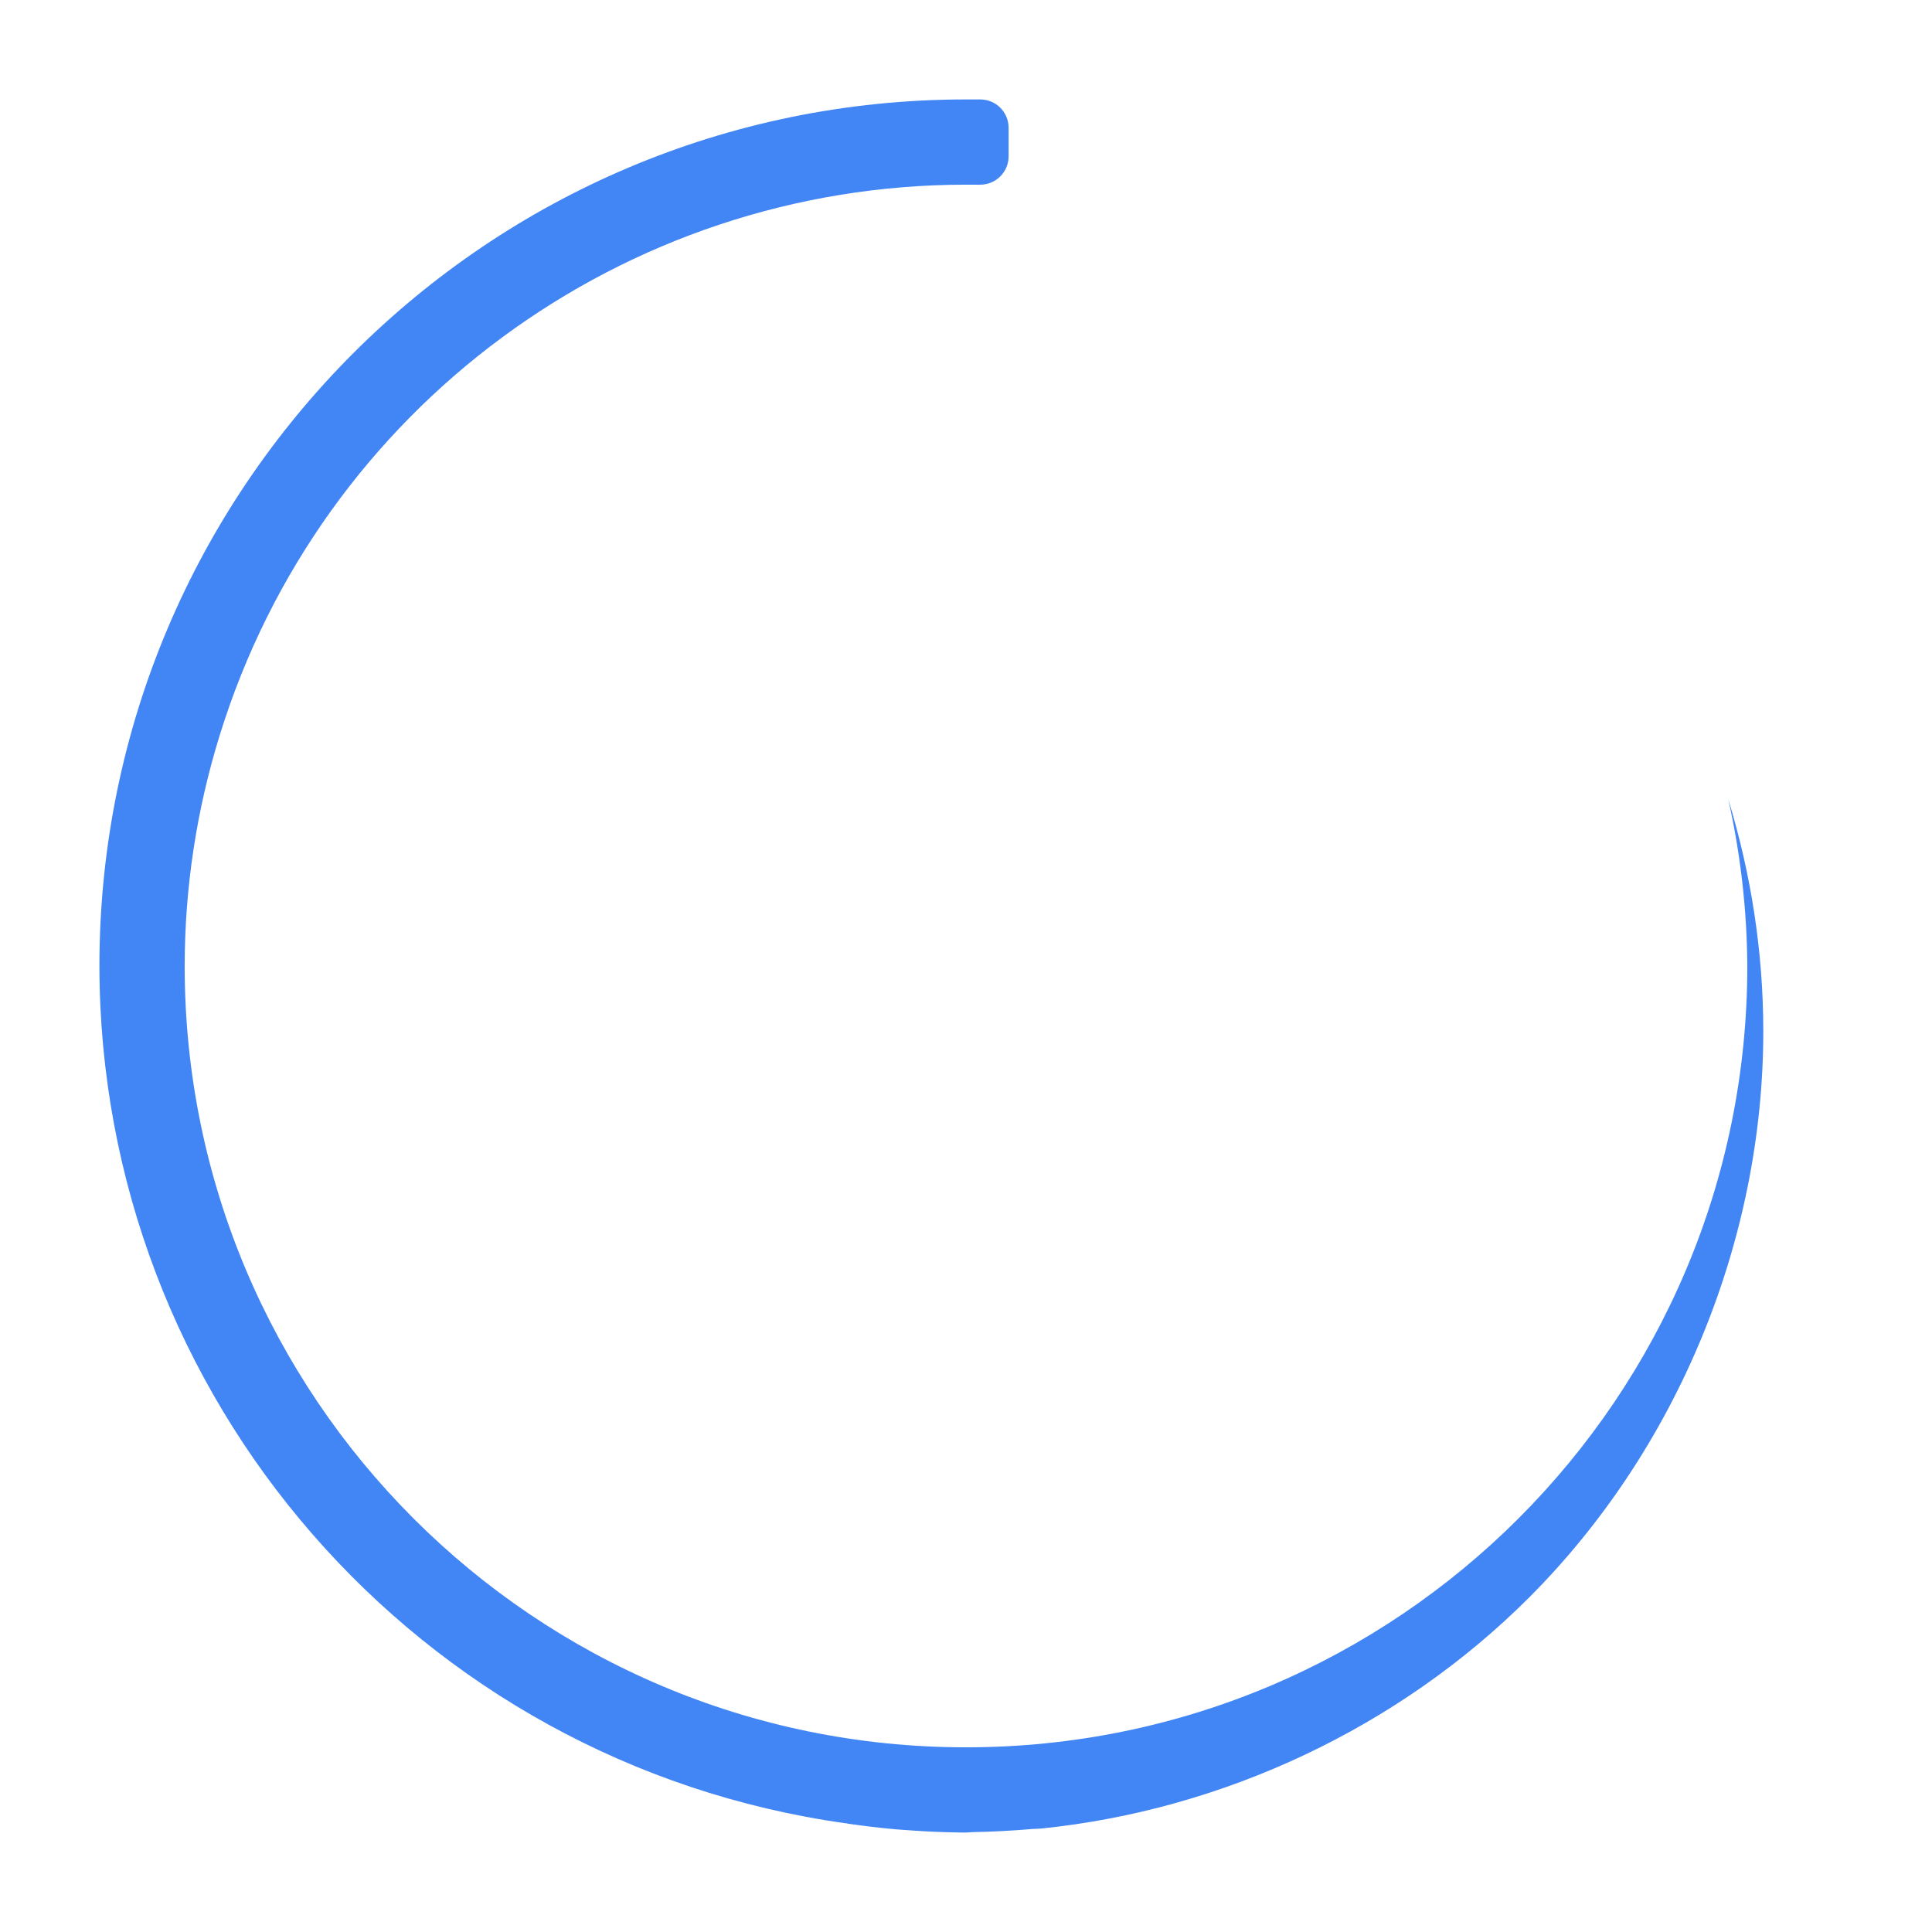
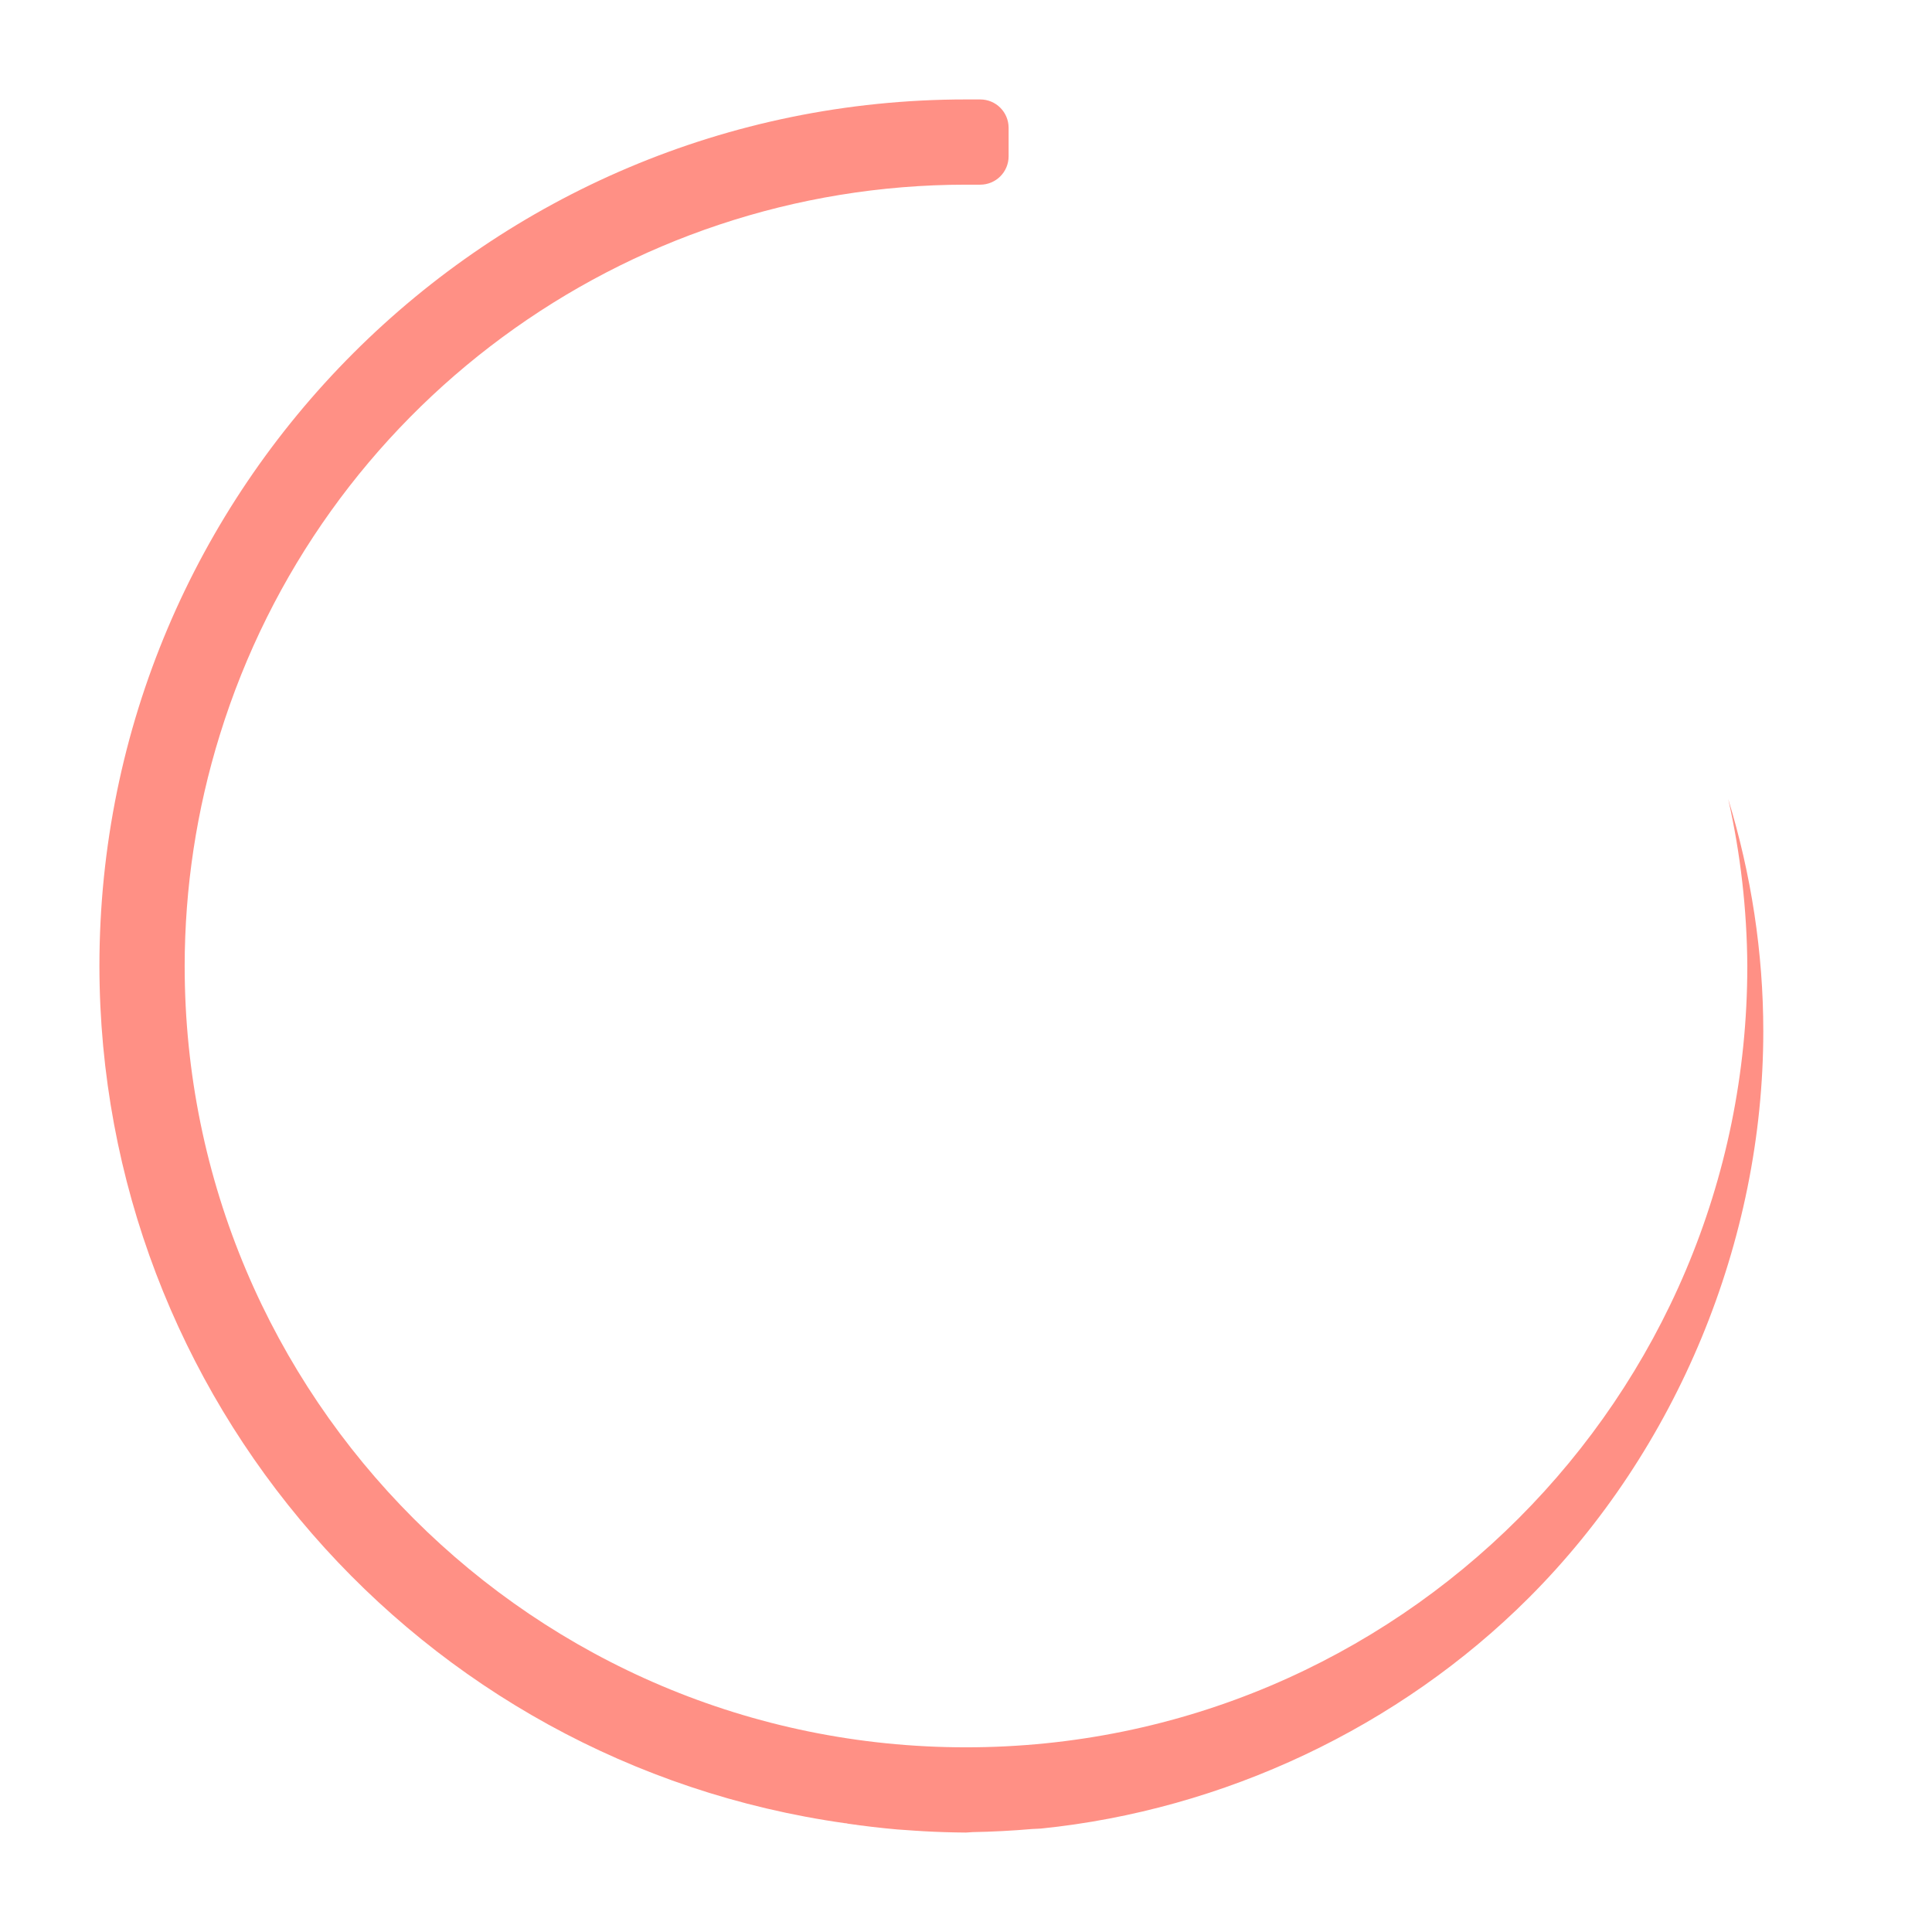
<svg xmlns="http://www.w3.org/2000/svg" width="136" height="136" version="1.1" viewBox="0 0 35.983 35.983" id="svg34">
  <defs id="defs3">
    <style id="current-color-scheme" type="text/css">.ColorScheme-Text {
        color:#31363b;
        stop-color:#31363b;
      }
      .ColorScheme-Background {
        color:#eff0f1;
        stop-color:#eff0f1;
      }
      .ColorScheme-Highlight {
        color:#3daee9;
        stop-color:#3daee9;
      }
      .ColorScheme-ViewText {
        color:#31363b;
        stop-color:#31363b;
      }
      .ColorScheme-ViewBackground {
        color:#fcfcfc;
        stop-color:#fcfcfc;
      }
      .ColorScheme-ViewHover {
        color:#93cee9;
        stop-color:#93cee9;
      }
      .ColorScheme-ViewFocus{
        color:#3daee9;
        stop-color:#3daee9;
      }
      .ColorScheme-ButtonText {
        color:#31363b;
        stop-color:#31363b;
      }
      .ColorScheme-ButtonBackground {
        color:#eff0f1;
        stop-color:#eff0f1;
      }
      .ColorScheme-ButtonHover {
        color:#93cee9;
        stop-color:#93cee9;
      }
      .ColorScheme-ButtonFocus{
        color:#3daee9;
        stop-color:#3daee9;
      }</style>
  </defs>
  <g id="stopped" transform="translate(0.52917,-249.37)">
    <rect style="fill:none" id="rect5" height="35.983" width="35.983" y="249.37" x="-42.863" />
    <g style="fill:#da4453" id="g13">
      <circle style="opacity:0.9" r="1.323" id="ellipse7" cy="38.365" cx="267.37" transform="rotate(90)" />
      <circle style="opacity:0.9" r="1.058" id="ellipse9" cy="11.377" cx="267.37" transform="rotate(90)" />
      <circle style="opacity:0.9" r="2.117" id="ellipse11" cy="24.871" cx="267.37" transform="rotate(90)" />
    </g>
  </g>
-   <rect style="fill:#0000ff" height="3.704" width="3.704" y="35.99" x="2.3288727e-08" id="hint-rotation-angle" />
+   <rect style="fill:#ffc900;fill-opacity:1" height="3.704" width="3.704" y="35.99" x="2.3288727e-08" id="hint-rotation-angle" />
  <g transform="translate(-36.24783,-249.37)" id="busywidget">
    <rect style="fill:none" id="rect17" height="35.983" width="35.983" y="249.37" x="36.248" />
-     <path style="color:#3daee9;fill:#4285f4;fill-opacity:1" id="path19" d="m 207,7 a 61,61 0 0 0 -61,61 61,61 0 0 0 52.5,60.344 61,61 0 0 0 0.062,0 61,61 0 0 0 0.125,0.031 61,61 0 0 0 3.469,0.406 61,61 0 0 0 1.344,0.094 61,61 0 0 0 0.031,0 c 0.157,0.009 0.312,0.023 0.469,0.031 a 61,61 0 0 0 3,0.094 c 0.156,-7.2e-4 0.313,-0.029 0.469,-0.031 a 61,61 0 0 0 4.188,-0.219 c 0.208,-0.019 0.417,-0.01 0.625,-0.031 12.838,-1.306 25.212,-7.118 34.344,-16.25 10.437,-10.437 16.5,-25.115 16.5,-39.875 0,-5.535 -0.85,-11.053 -2.469,-16.344 a 55,55 0 0 1 1.344,11.75 55,55 0 0 1 -55,55 55,55 0 0 1 -55,-55 55,55 0 0 1 2.469,-16.25 55,55 0 0 1 52.531,-38.75 h 1 c 1.108,0 2,-0.892 2,-2 v -2 c 0,-1.108 -0.892,-2 -2,-2 h -1 z" transform="matrix(0.26458,0,0,0.26458,-0.52917,249.37)" class="ColorScheme-Highlight" />
+     <path style="color:#3daee9;fill:#ff9085;fill-opacity:1" id="path19" d="m 207,7 a 61,61 0 0 0 -61,61 61,61 0 0 0 52.5,60.344 61,61 0 0 0 0.062,0 61,61 0 0 0 0.125,0.031 61,61 0 0 0 3.469,0.406 61,61 0 0 0 1.344,0.094 61,61 0 0 0 0.031,0 c 0.157,0.009 0.312,0.023 0.469,0.031 a 61,61 0 0 0 3,0.094 c 0.156,-7.2e-4 0.313,-0.029 0.469,-0.031 a 61,61 0 0 0 4.188,-0.219 c 0.208,-0.019 0.417,-0.01 0.625,-0.031 12.838,-1.306 25.212,-7.118 34.344,-16.25 10.437,-10.437 16.5,-25.115 16.5,-39.875 0,-5.535 -0.85,-11.053 -2.469,-16.344 a 55,55 0 0 1 1.344,11.75 55,55 0 0 1 -55,55 55,55 0 0 1 -55,-55 55,55 0 0 1 2.469,-16.25 55,55 0 0 1 52.531,-38.75 h 1 c 1.108,0 2,-0.892 2,-2 v -2 c 0,-1.108 -0.892,-2 -2,-2 h -1 z" transform="matrix(0.26458,0,0,0.26458,-0.52917,249.37)" class="ColorScheme-Highlight" />
  </g>
  <g id="22-22-busywidget" transform="translate(0.52917,-249.37)">
    <rect style="fill:none" id="rect22" height="5.821" width="5.821" y="279.54" x="51.329" />
-     <path style="color:#3daee9;fill:#4285f4" id="path24" d="m 206.91,115 c -5.683,0 -9.906,4.763 -9.906,10 0,5.111 3.86,9.242 8.531,9.906 0.007,10e-4 0.025,-0.001 0.031,0 0.187,0.026 0.374,0.046 0.562,0.062 0.073,0.008 0.115,-0.004 0.188,0 h 0.031 c 0.025,0.002 0.037,0 0.062,0 0.162,0.008 0.338,0.031 0.5,0.031 0.025,-1.1e-4 0.037,0 0.062,0 0.227,-0.003 0.462,-0.012 0.688,-0.031 0.034,-0.003 0.06,0.002 0.094,0 2.083,-0.214 4.081,-1.19 5.562,-2.688 2.291,-2.856 2.424,-5.293 1.424,-9.293 1.228,5.247 -2.453,9.872 -7.862,10.01 -4.25,0 -7.875,-3.588 -7.875,-7.999 0.068,-4.851 4,-7.989 7.937,-8.007 h 0.156 c 0.168,0 0.315,-0.154 0.312,-0.324 -0.006,-0.368 -0.022,-0.98 -0.031,-1.326 -0.005,-0.181 -0.133,-0.344 -0.312,-0.344 z" transform="matrix(0.26458,0,0,0.26458,-0.52917,249.37)" class="ColorScheme-Highlight" />
+     <path style="color:#3daee9;fill:#ff9085;fill-opacity:1" id="path24" d="m 206.91,115 c -5.683,0 -9.906,4.763 -9.906,10 0,5.111 3.86,9.242 8.531,9.906 0.007,10e-4 0.025,-0.001 0.031,0 0.187,0.026 0.374,0.046 0.562,0.062 0.073,0.008 0.115,-0.004 0.188,0 h 0.031 c 0.025,0.002 0.037,0 0.062,0 0.162,0.008 0.338,0.031 0.5,0.031 0.025,-1.1e-4 0.037,0 0.062,0 0.227,-0.003 0.462,-0.012 0.688,-0.031 0.034,-0.003 0.06,0.002 0.094,0 2.083,-0.214 4.081,-1.19 5.562,-2.688 2.291,-2.856 2.424,-5.293 1.424,-9.293 1.228,5.247 -2.453,9.872 -7.862,10.01 -4.25,0 -7.875,-3.588 -7.875,-7.999 0.068,-4.851 4,-7.989 7.937,-8.007 h 0.156 c 0.168,0 0.315,-0.154 0.312,-0.324 -0.006,-0.368 -0.022,-0.98 -0.031,-1.326 -0.005,-0.181 -0.133,-0.344 -0.312,-0.344 z" transform="matrix(0.26458,0,0,0.26458,-0.52917,249.37)" class="ColorScheme-Highlight" />
  </g>
  <g id="16-16-busywidget" transform="translate(0.52917,-249.37)">
    <rect style="fill:none" id="rect27" height="4.233" width="4.233" y="281.12" x="58.473" />
-     <path style="color:#3daee9;fill:#4285f4" id="path29" d="m 60.576,281.38 c -1.055,0 -1.839,0.884 -1.839,1.856 0,0.949 0.717,1.716 1.584,1.839 0.001,1.8e-4 0.004,-1.8e-4 0.006,0 0.035,0.005 0.069,0.008 0.104,0.011 0.013,9.5e-4 0.021,-7.1e-4 0.035,0 h 0.006 c 0.005,3.7e-4 0.007,0 0.012,0 0.03,9.5e-4 0.063,0.006 0.093,0.006 0.005,-10e-6 0.007,0 0.012,0 0.042,-5.5e-4 0.086,-0.002 0.128,-0.006 0.006,-5.5e-4 0.011,3.7e-4 0.017,0 0.387,-0.04 0.758,-0.221 1.033,-0.499 0.425,-0.53 0.45,-0.982 0.264,-1.725 0.228,0.974 -0.455,1.833 -1.459,1.858 -0.789,0 -1.462,-0.666 -1.462,-1.485 0.013,-0.901 0.742,-1.483 1.473,-1.486 h 0.029 c 0.031,0 0.059,-0.029 0.058,-0.06 -0.001,-0.068 -0.004,-0.182 -0.006,-0.246 -9.11e-4,-0.034 -0.025,-0.064 -0.058,-0.064 z" class="ColorScheme-Highlight" />
+     <path style="color:#3daee9;fill:#ff9085;fill-opacity:1" id="path29" d="m 60.576,281.38 c -1.055,0 -1.839,0.884 -1.839,1.856 0,0.949 0.717,1.716 1.584,1.839 0.001,1.8e-4 0.004,-1.8e-4 0.006,0 0.035,0.005 0.069,0.008 0.104,0.011 0.013,9.5e-4 0.021,-7.1e-4 0.035,0 h 0.006 c 0.005,3.7e-4 0.007,0 0.012,0 0.03,9.5e-4 0.063,0.006 0.093,0.006 0.005,-10e-6 0.007,0 0.012,0 0.042,-5.5e-4 0.086,-0.002 0.128,-0.006 0.006,-5.5e-4 0.011,3.7e-4 0.017,0 0.387,-0.04 0.758,-0.221 1.033,-0.499 0.425,-0.53 0.45,-0.982 0.264,-1.725 0.228,0.974 -0.455,1.833 -1.459,1.858 -0.789,0 -1.462,-0.666 -1.462,-1.485 0.013,-0.901 0.742,-1.483 1.473,-1.486 h 0.029 c 0.031,0 0.059,-0.029 0.058,-0.06 -0.001,-0.068 -0.004,-0.182 -0.006,-0.246 -9.11e-4,-0.034 -0.025,-0.064 -0.058,-0.064 z" class="ColorScheme-Highlight" />
  </g>
</svg>
